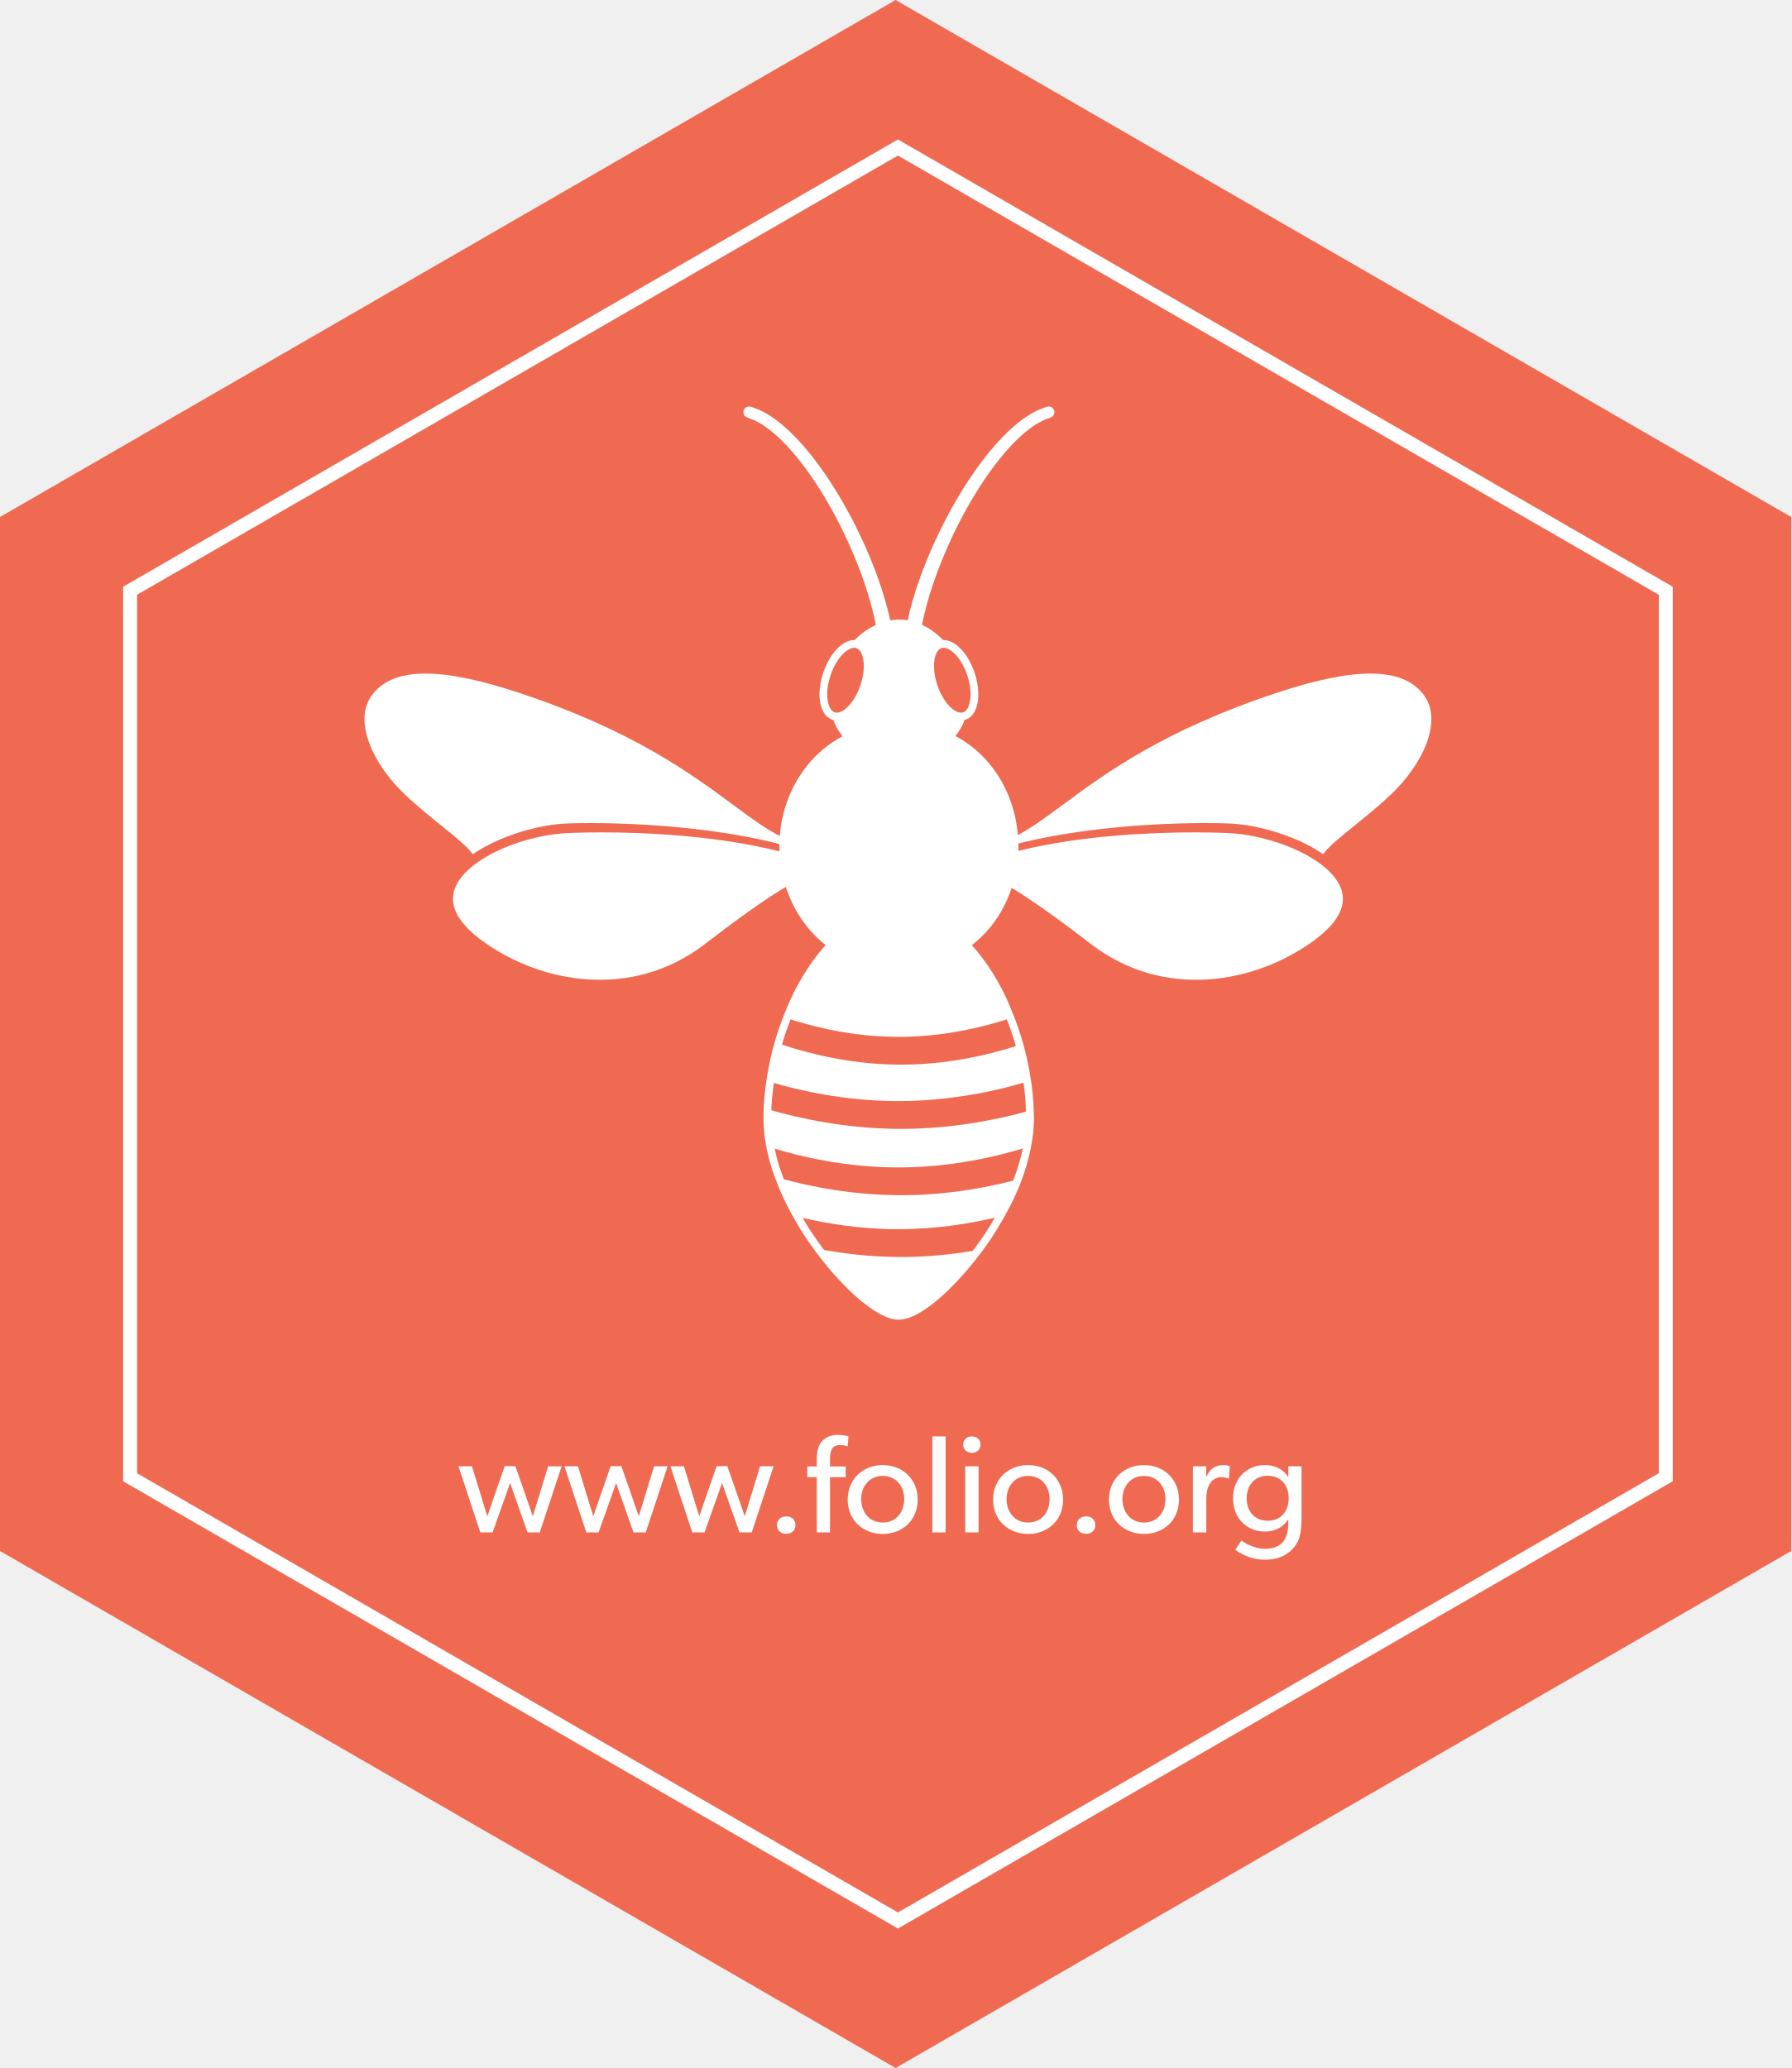
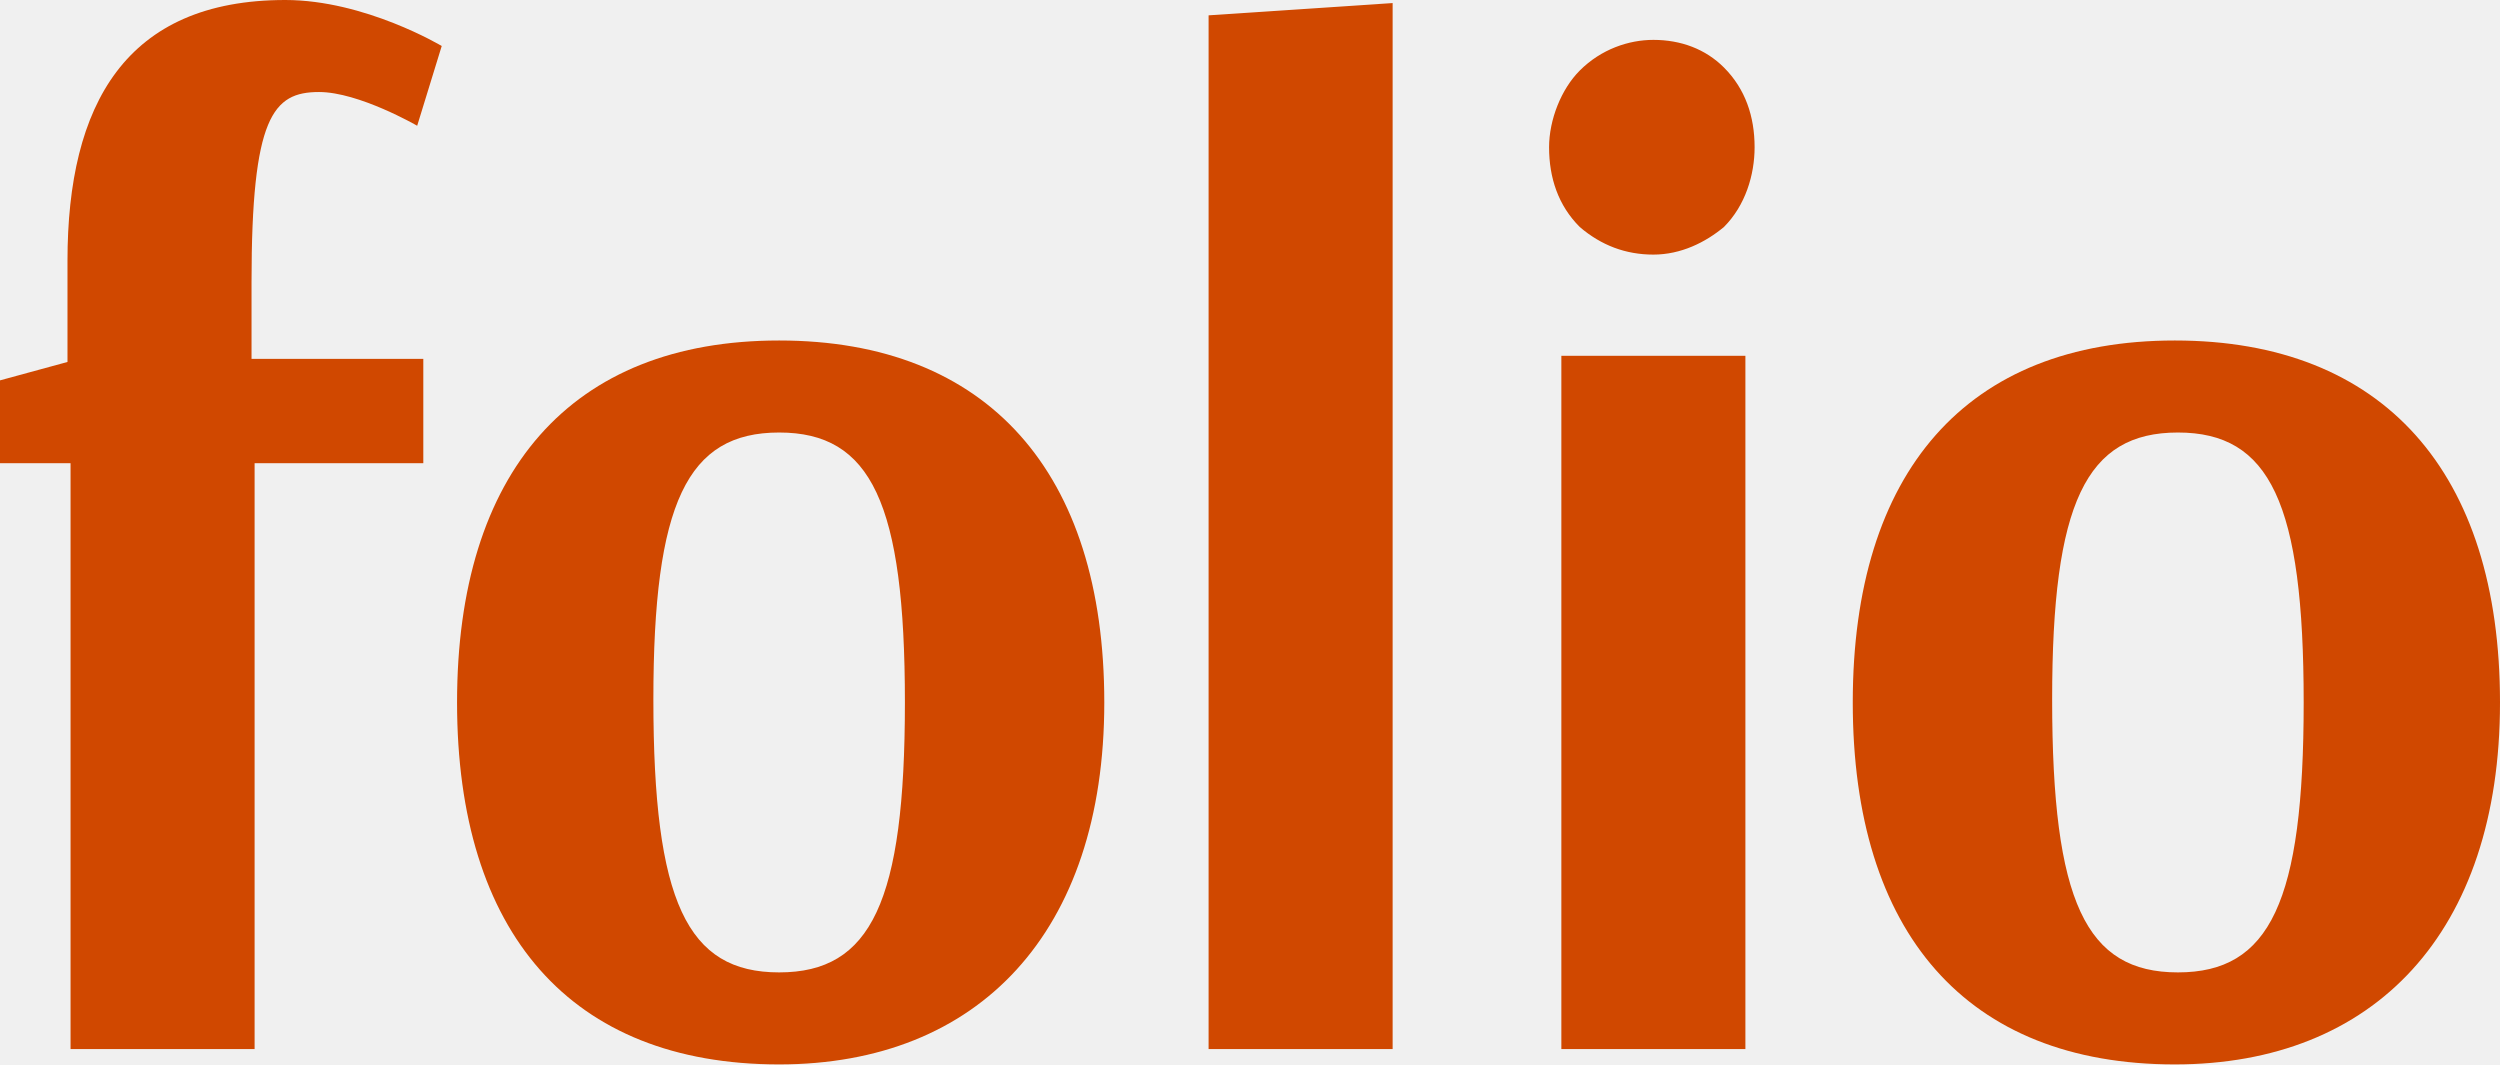
- <svg xmlns="http://www.w3.org/2000/svg" viewBox="0 0 171.5 198.032">
-   <defs id="defs3717">
-     <clipPath id="clipPath3733" clipPathUnits="userSpaceOnUse">
-       <path id="path3731" d="M 0,154.596 H 140.008 V 0 H 0 Z" />
-     </clipPath>
-   </defs>
-   <g transform="matrix(1.333333,0,0,-1.333333,-8.4996,202.0816)" id="g3721">
-     <g transform="translate(134.9997,40.1682)" id="g3723">
-       <path id="path3725" style="fill:#f06a52;fill-opacity:1;fill-rule:nonzero;stroke:none" d="m 0,0 v 74.262 l -64.313,37.131 -64.312,-37.131 V 0 l 64.312,-37.131 z" />
-     </g>
-     <g id="g3727">
-       <g clip-path="url(#clipPath3733)" id="g3729">
-         <g transform="translate(79.3152,76.4485)" id="g3735">
-           <path id="path3737" style="fill:#ffffff;fill-opacity:1;fill-rule:nonzero;stroke:none" d="m 0,0 c 0.001,-0.006 0.002,-0.011 0.004,-0.017 -0.014,-0.004 -0.025,-0.008 -0.039,-0.012 -1.737,-0.561 -4.733,-1.322 -8.194,-1.322 -3.723,0 -6.899,0.878 -8.557,1.442 0.001,0.003 0.001,0.006 0.002,0.009 l 0.016,0.061 c 0.163,0.551 0.355,1.115 0.588,1.725 0.002,0.006 0.005,0.011 0.007,0.017 1.633,-0.53 4.472,-1.258 7.764,-1.258 3.168,0 5.924,0.675 7.582,1.199 0.065,0.02 0.127,0.04 0.187,0.06 C -0.639,1.901 -0.638,1.899 -0.637,1.896 -0.391,1.262 -0.177,0.625 0,0 m -0.117,-9.496 -0.069,-0.187 c -1.967,-0.505 -4.821,-1.045 -8.043,-1.045 -3.435,0 -6.448,0.612 -8.418,1.143 -0.024,0.061 -0.05,0.122 -0.073,0.183 l -0.058,0.157 c -0.061,0.164 -0.122,0.328 -0.176,0.496 -0.146,0.456 -0.264,0.914 -0.359,1.366 1.741,-0.534 5.033,-1.35 8.884,-1.35 3.886,0 7.205,0.832 8.934,1.364 -0.144,-0.686 -0.351,-1.4 -0.622,-2.127 m -2.198,-4.156 c -0.194,-0.286 -0.395,-0.565 -0.601,-0.842 -0.06,-0.08 -0.122,-0.157 -0.183,-0.236 -1.52,-0.251 -3.262,-0.435 -5.13,-0.435 -2.037,0 -3.921,0.217 -5.534,0.503 -0.058,0.078 -0.117,0.154 -0.176,0.234 -0.405,0.549 -0.776,1.095 -1.102,1.623 -0.091,0.148 -0.177,0.299 -0.264,0.45 1.806,-0.42 4.202,-0.814 6.876,-0.814 2.701,0 5.119,0.402 6.93,0.826 -0.275,-0.471 -0.544,-0.903 -0.816,-1.309 M 0.557,-2.648 C 0.65,-3.312 0.711,-3.986 0.734,-4.653 l 0.002,-0.071 c -1.997,-0.55 -5.24,-1.239 -8.965,-1.239 -3.959,0 -7.368,0.776 -9.321,1.338 0.001,0.022 0.001,0.043 0.001,0.065 l 0.004,0.098 c 0.002,0.058 0.004,0.116 0.007,0.174 0.027,0.493 0.082,1.011 0.169,1.624 1.817,-0.533 5.109,-1.304 8.936,-1.304 3.868,0 7.184,0.787 8.99,1.32 m -13.561,26.6 c -0.12,0.041 -0.225,0.137 -0.309,0.276 -0.274,0.448 -0.335,1.355 0.014,2.392 0.218,0.645 0.549,1.204 0.934,1.574 0.027,0.027 0.054,0.044 0.082,0.068 0.304,0.266 0.605,0.381 0.834,0.303 0.25,-0.084 0.433,-0.394 0.505,-0.85 0.082,-0.527 0.006,-1.173 -0.211,-1.818 -0.458,-1.358 -1.342,-2.115 -1.849,-1.945 m 7.166,3.763 c 0.071,0.456 0.255,0.766 0.505,0.85 0.049,0.017 0.101,0.025 0.155,0.025 0.201,0 0.438,-0.116 0.677,-0.324 0.028,-0.024 0.057,-0.045 0.085,-0.072 0.384,-0.37 0.715,-0.929 0.933,-1.574 0.35,-1.039 0.288,-1.948 0.012,-2.395 -0.084,-0.137 -0.188,-0.232 -0.307,-0.272 -0.505,-0.172 -1.391,0.586 -1.849,1.944 -0.218,0.645 -0.292,1.291 -0.211,1.818 M 29.271,25.24 c -0.772,0.999 -2.02,1.497 -3.809,1.497 -1.71,0 -3.913,-0.455 -6.667,-1.365 C 10.634,22.675 6.453,19.583 3.399,17.327 2.177,16.422 1.159,15.674 0.152,15.138 c -0.153,1.866 -0.85,3.697 -2.054,5.13 -0.671,0.813 -1.507,1.495 -2.431,1.985 0.209,0.255 0.389,0.533 0.527,0.83 0.051,0.106 0.089,0.215 0.129,0.325 0.026,0.006 0.051,0.01 0.076,0.018 0.896,0.303 1.179,1.783 0.644,3.372 -0.246,0.727 -0.627,1.366 -1.074,1.796 -0.391,0.376 -0.801,0.561 -1.183,0.548 -0.438,0.45 -0.951,0.833 -1.518,1.097 0.184,0.937 0.457,1.938 0.826,3.027 0.536,1.553 1.206,3.103 1.993,4.605 0.866,1.637 1.749,3.016 2.699,4.215 0.574,0.721 1.125,1.311 1.686,1.805 0.697,0.619 1.353,1.02 2.007,1.225 0.224,0.07 0.345,0.298 0.282,0.51 -0.052,0.173 -0.213,0.293 -0.393,0.293 -0.039,0 -0.079,-0.006 -0.117,-0.018 -0.784,-0.234 -1.527,-0.668 -2.339,-1.365 -0.605,-0.519 -1.2,-1.138 -1.818,-1.89 -1.003,-1.231 -1.937,-2.645 -2.855,-4.322 -0.832,-1.536 -1.545,-3.123 -2.119,-4.718 -0.391,-1.103 -0.68,-2.101 -0.885,-3.044 -0.049,0.008 -0.097,0.021 -0.147,0.027 -0.366,0.046 -0.737,0.032 -1.102,-0.029 -0.205,0.943 -0.494,1.942 -0.884,3.046 -0.576,1.595 -1.289,3.182 -2.12,4.718 -0.918,1.677 -1.851,3.091 -2.854,4.321 -0.618,0.753 -1.213,1.372 -1.818,1.891 -0.813,0.697 -1.556,1.131 -2.34,1.365 -0.038,0.012 -0.077,0.018 -0.117,0.018 -0.18,0 -0.337,-0.116 -0.391,-0.287 -0.067,-0.215 0.054,-0.445 0.268,-0.513 0.666,-0.208 1.323,-0.609 2.019,-1.228 0.561,-0.494 1.112,-1.084 1.687,-1.805 0.95,-1.199 1.833,-2.578 2.699,-4.215 0.786,-1.502 1.457,-3.052 1.992,-4.606 0.37,-1.091 0.644,-2.094 0.828,-3.031 -0.5,-0.233 -0.961,-0.546 -1.358,-0.926 -0.056,-0.054 -0.108,-0.111 -0.161,-0.166 -0.383,0.015 -0.794,-0.17 -1.187,-0.548 -0.447,-0.43 -0.828,-1.069 -1.074,-1.796 -0.535,-1.589 -0.252,-3.069 0.643,-3.372 0.026,-0.008 0.051,-0.012 0.076,-0.018 0.156,-0.423 0.378,-0.825 0.669,-1.173 -0.999,-0.527 -1.896,-1.275 -2.597,-2.175 -1.12,-1.415 -1.777,-3.187 -1.91,-4.992 -1.05,0.539 -2.103,1.316 -3.378,2.259 -3.053,2.256 -7.234,5.348 -15.396,8.045 -2.754,0.91 -4.957,1.365 -6.666,1.365 -1.79,0 -3.037,-0.498 -3.81,-1.497 -1.448,-1.872 0.05,-5.009 2.278,-7.14 0.888,-0.85 1.85,-1.624 2.698,-2.307 1.066,-0.857 1.783,-1.452 2.16,-1.946 0.037,-0.043 0.035,-0.039 0.069,-0.088 1.779,1.241 4.499,2.088 6.626,2.207 1.388,0.077 8.969,0.175 15.388,-1.469 v -0.006 c -0.002,-0.176 0.007,-0.352 0.014,-0.528 -4.594,1.166 -9.801,1.368 -12.804,1.368 -1.511,0 -2.464,-0.051 -2.496,-0.052 -2.226,-0.125 -4.828,-0.961 -6.483,-2.169 -0.136,-0.099 -0.264,-0.201 -0.386,-0.305 -0.137,-0.116 -0.263,-0.234 -0.38,-0.355 -0.393,-0.407 -0.683,-0.841 -0.817,-1.297 -0.345,-1.173 0.345,-2.394 2.05,-3.632 4.163,-3.022 10.718,-4.253 15.979,-0.191 1.91,1.474 3.48,2.609 4.724,3.421 0.386,0.252 0.74,0.475 1.061,0.663 0.304,-0.911 0.726,-1.785 1.299,-2.552 0.443,-0.611 0.972,-1.16 1.562,-1.626 -0.667,-0.737 -1.286,-1.603 -1.868,-2.62 -0.43,-0.755 -0.816,-1.583 -1.178,-2.532 -0.239,-0.623 -0.436,-1.201 -0.603,-1.766 l -0.016,-0.064 c -0.258,-0.893 -0.458,-1.837 -0.597,-2.803 -0.093,-0.646 -0.149,-1.189 -0.178,-1.707 -0.004,-0.063 -0.006,-0.125 -0.008,-0.188 l -0.004,-0.094 c -0.03,-0.775 0,-1.458 0.088,-2.087 0.034,-0.243 0.078,-0.483 0.125,-0.723 0.104,-0.517 0.241,-1.046 0.408,-1.569 0.056,-0.177 0.121,-0.35 0.185,-0.522 l 0.058,-0.155 c 0.343,-0.93 0.789,-1.878 1.326,-2.818 l 0.051,-0.087 c 0.114,-0.201 0.228,-0.401 0.35,-0.598 0.334,-0.541 0.713,-1.099 1.127,-1.66 0.542,-0.736 1.078,-1.386 1.64,-1.987 0.429,-0.46 1.005,-1.056 1.664,-1.596 0.565,-0.452 1.236,-0.958 2.046,-1.226 0.189,-0.067 0.4,-0.1 0.615,-0.1 0.257,0 0.52,0.047 0.761,0.14 0.354,0.125 0.701,0.303 1.087,0.56 0.568,0.371 1.121,0.828 1.793,1.483 0.828,0.817 1.605,1.711 2.309,2.658 0.211,0.283 0.417,0.57 0.616,0.863 0.325,0.483 0.642,0.998 0.971,1.573 0.496,0.872 0.892,1.684 1.208,2.485 l 0.079,0.214 c 0.302,0.81 0.531,1.607 0.681,2.369 0.139,0.704 0.212,1.362 0.225,2.015 0,0.163 -0.006,0.326 -0.013,0.489 L 1.289,-4.634 C 1.265,-3.931 1.201,-3.221 1.101,-2.523 0.971,-1.622 0.78,-0.722 0.534,0.15 0.353,0.792 0.133,1.447 -0.119,2.097 c -0.233,0.6 -0.454,1.119 -0.679,1.587 -0.671,1.365 -1.463,2.555 -2.355,3.548 0.651,0.509 1.232,1.114 1.705,1.796 0.5,0.706 0.876,1.494 1.154,2.316 C -0.003,11.17 0.311,10.975 0.652,10.751 1.896,9.939 3.466,8.804 5.375,7.33 10.637,3.268 17.191,4.499 21.354,7.521 c 1.706,1.238 2.396,2.459 2.051,3.632 -0.134,0.456 -0.424,0.89 -0.818,1.297 -0.117,0.121 -0.243,0.239 -0.379,0.355 -0.123,0.104 -0.25,0.206 -0.387,0.305 -1.655,1.208 -4.257,2.044 -6.483,2.169 -0.032,10e-4 -0.984,0.052 -2.496,0.052 -2.97,0 -8.098,-0.196 -12.655,-1.329 0.005,0.176 0.002,0.352 -0.001,0.529 6.389,1.608 13.877,1.511 15.255,1.435 2.127,-0.119 4.853,-0.961 6.632,-2.201 0.023,0.032 0.044,0.058 0.062,0.082 0.378,0.494 1.095,1.089 2.16,1.946 0.849,0.683 1.81,1.457 2.699,2.307 2.228,2.131 3.725,5.268 2.277,7.14" />
-         </g>
-         <g transform="translate(46.7038,46.2503)" id="g3739">
-           <path id="path3741" style="fill:#ffffff;fill-opacity:1;fill-rule:nonzero;stroke:none" d="m 0,0 -1.569,-4.748 h -0.879 l -1.249,3.548 -1.26,-3.548 h -0.88 L -7.405,0 h 0.968 l 1.1,-3.588 1.249,3.598 h 0.77 L -2.068,-3.588 -0.969,0 Z" />
-         </g>
-         <g transform="translate(54.3142,46.2503)" id="g3743">
-           <path id="path3745" style="fill:#ffffff;fill-opacity:1;fill-rule:nonzero;stroke:none" d="m 0,0 -1.569,-4.748 h -0.88 L -3.698,-1.2 -4.957,-4.748 h -0.88 L -7.406,0 h 0.969 l 1.1,-3.588 1.249,3.598 h 0.77 L -2.069,-3.588 -0.97,0 Z" />
-         </g>
-         <g transform="translate(61.9236,46.2503)" id="g3747">
-           <path id="path3749" style="fill:#ffffff;fill-opacity:1;fill-rule:nonzero;stroke:none" d="m 0,0 -1.569,-4.748 h -0.879 l -1.249,3.548 -1.26,-3.548 h -0.88 L -7.405,0 h 0.968 l 1.1,-3.588 1.249,3.598 h 0.77 L -2.068,-3.588 -0.969,0 Z" />
-         </g>
-         <g transform="translate(62.8376,41.4026)" id="g3751">
-           <path id="path3753" style="fill:#ffffff;fill-opacity:1;fill-rule:nonzero;stroke:none" d="m 0,0 c -0.391,0 -0.67,0.24 -0.67,0.62 0,0.39 0.279,0.63 0.67,0.63 0.38,0 0.659,-0.24 0.659,-0.63 C 0.659,0.24 0.38,0 0,0" />
-         </g>
-         <g transform="translate(67.2458,47.6892)" id="g3755">
-           <path id="path3757" style="fill:#ffffff;fill-opacity:1;fill-rule:nonzero;stroke:none" d="m 0,0 c 0,0 -0.27,0.09 -0.54,0.09 -0.629,0 -0.73,-0.47 -0.73,-1.009 v -0.53 h 1.13 v -0.77 h -1.13 v -3.968 h -0.949 v 3.968 h -0.679 v 0.77 h 0.679 v 0.48 c 0,0.619 0.12,1.019 0.32,1.269 0.21,0.26 0.589,0.52 1.139,0.52 0.55,0 0.82,-0.111 0.82,-0.111 z" />
-         </g>
-         <g transform="translate(69.7654,45.5603)" id="g3759">
-           <path id="path3761" style="fill:#ffffff;fill-opacity:1;fill-rule:nonzero;stroke:none" d="m 0,0 c -0.959,0 -1.549,-0.739 -1.549,-1.669 0,-0.939 0.59,-1.679 1.549,-1.679 0.95,0 1.539,0.74 1.539,1.679 C 1.539,-0.739 0.95,0 0,0 m 0,-4.167 c -1.419,0 -2.519,0.989 -2.519,2.468 0,1.47 1.1,2.479 2.519,2.479 1.409,0 2.509,-1.009 2.509,-2.479 0,-1.479 -1.1,-2.468 -2.509,-2.468" />
-         </g>
-         <path id="path3763" style="fill:#ffffff;fill-opacity:1;fill-rule:nonzero;stroke:none" d="m 74.276,41.503 h -0.949 v 6.896 h 0.949 z" />
-         <path id="path3765" style="fill:#ffffff;fill-opacity:1;fill-rule:nonzero;stroke:none" d="m 76.646,41.503 h -0.959 v 4.748 h 0.959 z m -0.479,5.716 c -0.37,0 -0.63,0.25 -0.63,0.59 0,0.34 0.26,0.59 0.63,0.59 0.359,0 0.619,-0.25 0.619,-0.59 0,-0.34 -0.26,-0.59 -0.619,-0.59" />
-         <g transform="translate(80.2058,45.5603)" id="g3767">
-           <path id="path3769" style="fill:#ffffff;fill-opacity:1;fill-rule:nonzero;stroke:none" d="m 0,0 c -0.96,0 -1.55,-0.739 -1.55,-1.669 0,-0.939 0.59,-1.679 1.55,-1.679 0.949,0 1.539,0.74 1.539,1.679 C 1.539,-0.739 0.949,0 0,0 m 0,-4.167 c -1.42,0 -2.519,0.989 -2.519,2.468 0,1.47 1.099,2.479 2.519,2.479 1.409,0 2.509,-1.009 2.509,-2.479 0,-1.479 -1.1,-2.468 -2.509,-2.468" />
-         </g>
-         <g transform="translate(84.3669,41.4026)" id="g3771">
-           <path id="path3773" style="fill:#ffffff;fill-opacity:1;fill-rule:nonzero;stroke:none" d="m 0,0 c -0.391,0 -0.67,0.24 -0.67,0.62 0,0.39 0.279,0.63 0.67,0.63 0.38,0 0.659,-0.24 0.659,-0.63 C 0.659,0.24 0.38,0 0,0" />
-         </g>
-         <g transform="translate(88.5261,45.5603)" id="g3775">
-           <path id="path3777" style="fill:#ffffff;fill-opacity:1;fill-rule:nonzero;stroke:none" d="m 0,0 c -0.96,0 -1.55,-0.739 -1.55,-1.669 0,-0.939 0.59,-1.679 1.55,-1.679 0.949,0 1.539,0.74 1.539,1.679 C 1.539,-0.739 0.949,0 0,0 m 0,-4.167 c -1.42,0 -2.519,0.989 -2.519,2.468 0,1.47 1.099,2.479 2.519,2.479 1.409,0 2.509,-1.009 2.509,-2.479 0,-1.479 -1.1,-2.468 -2.509,-2.468" />
-         </g>
-         <g transform="translate(94.6257,45.3704)" id="g3779">
-           <path id="path3781" style="fill:#ffffff;fill-opacity:1;fill-rule:nonzero;stroke:none" d="m 0,0 h -0.04 c -0.09,0.04 -0.26,0.1 -0.52,0.1 -0.419,0 -0.679,-0.27 -0.779,-0.4 -0.091,-0.13 -0.29,-0.499 -0.29,-1.199 v -2.369 h -0.96 V 0.88 h 0.96 L -1.64,0.15 h 0.031 c 0.23,0.54 0.66,0.82 1.17,0.82 0.319,0 0.499,-0.08 0.499,-0.08 z" />
-         </g>
-         <g transform="translate(97.406,45.5706)" id="g3783">
-           <path id="path3785" style="fill:#ffffff;fill-opacity:1;fill-rule:nonzero;stroke:none" d="m 0,0 c -0.97,0 -1.51,-0.72 -1.51,-1.619 0,-0.9 0.54,-1.61 1.51,-1.61 0.979,0 1.509,0.71 1.509,1.61 C 1.509,-0.72 0.979,0 0,0 m 2.429,-3.068 c 0,-1.05 -0.17,-1.63 -0.521,-2.049 -0.349,-0.43 -0.939,-0.91 -2.118,-0.91 -1.17,0 -1.979,0.61 -2.119,0.71 l 0.45,0.67 c 0.249,-0.22 0.989,-0.6 1.698,-0.6 0.71,0 1.11,0.28 1.3,0.519 0.19,0.23 0.36,0.68 0.36,1.33 v 0.24 h -0.02 c -0.32,-0.48 -0.859,-0.85 -1.659,-0.85 -1.22,0 -2.289,0.88 -2.289,2.389 0,1.509 1.069,2.389 2.289,2.389 0.829,0 1.379,-0.4 1.659,-0.84 H 1.488 L 1.479,0.68 h 0.95 z" />
-         </g>
-         <g transform="translate(70.8542,141.5447)" id="g3787">
-           <path id="path3789" style="fill:#ffffff;fill-opacity:1;fill-rule:nonzero;stroke:none" d="M 0,0 -55.639,-32.123 V -96.368 L 0,-128.49 55.638,-96.368 v 64.245 z M 0,-1.155 54.638,-32.7 V -95.791 L 0,-127.336 -54.639,-95.791 V -32.7 Z" />
-         </g>
-       </g>
-     </g>
+ <svg xmlns="http://www.w3.org/2000/svg" viewBox="0 0 81.5 34.7">
+   <g>
+     <path fill="#D04800" d="M13.9,15.1H8.3v19.1h-6V15.1H0v-2.7l2.2-0.6V8.5C2.2,3.4,4.1,0,9.3,0c2.6,0,5.1,1.5,5.1,1.5l-0.8,2.6    c0,0-1.9-1.1-3.2-1.1C8.9,3,8.2,3.8,8.2,9.2v2.5h5.6v3.4H13.9z" />
+     <path fill="#D04800" d="M25.4,34.7c-6.8,0-10.5-4.3-10.5-11.8s3.7-11.8,10.5-11.8S36,15.4,36,22.9S31.9,34.7,25.4,34.7z M21.3,22.8    c0,6.6,1.1,8.9,4.1,8.9s4.1-2.3,4.1-8.8s-1.1-8.8-4.1-8.8S21.3,16.4,21.3,22.8z" />
+     <path fill="#D04800" d="M45.4,34.2h-6V0.5l6-0.4V34.2z" />
+     <path fill="#D04800" d="M53.9,1.3c0.9,0,1.7,0.3,2.3,0.9c0.7,0.7,1,1.6,1,2.6c0,0.9-0.3,1.9-1,2.6c-0.6,0.5-1.4,0.9-2.3,0.9    c-0.9,0-1.7-0.3-2.4-0.9c-0.7-0.7-1-1.6-1-2.6c0-0.9,0.4-1.9,1-2.5C52.2,1.6,53.1,1.3,53.9,1.3z M56.9,34.2h-6V11.6h6V34.2z" />
+     <path fill="#D04800" d="M70.9,34.7c-6.8,0-10.5-4.3-10.5-11.8s3.7-11.8,10.5-11.8s10.6,4.3,10.6,11.8S77.4,34.7,70.9,34.7z     M66.9,22.8c0,6.6,1.1,8.9,4.1,8.9s4.1-2.3,4.1-8.8S74,14.1,71,14.1S66.9,16.4,66.9,22.8z" />
  </g>
</svg>
